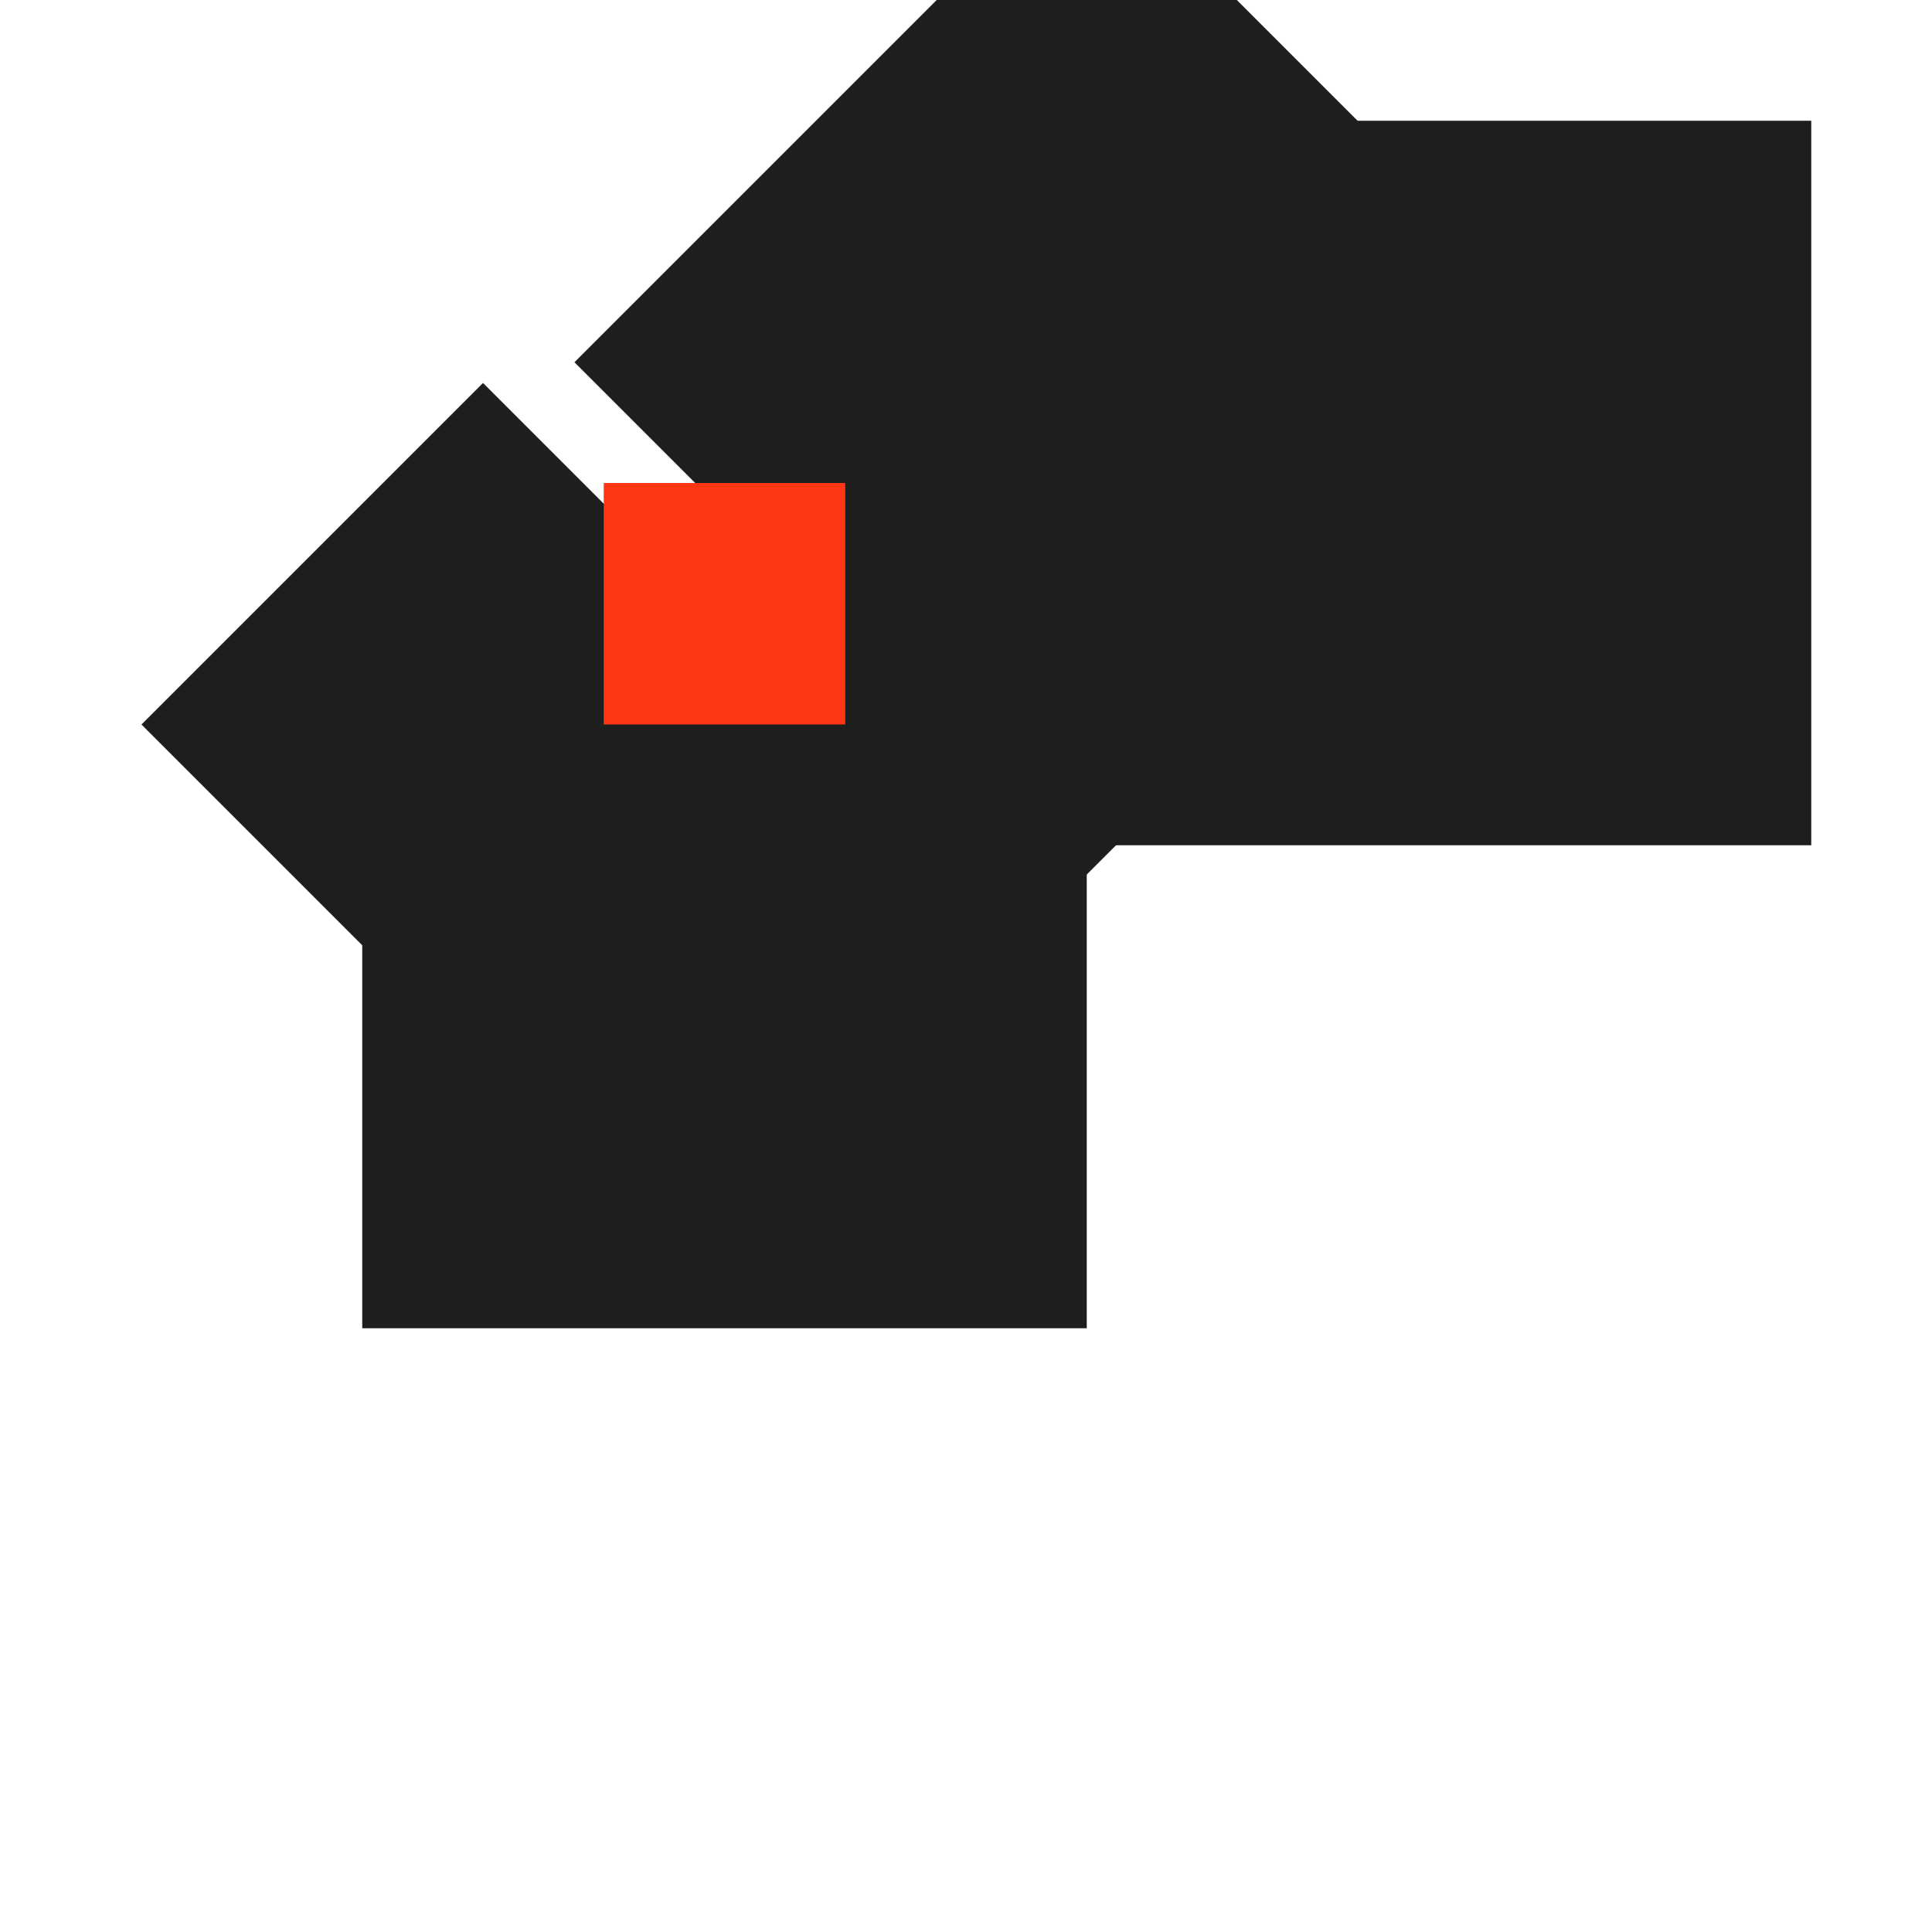
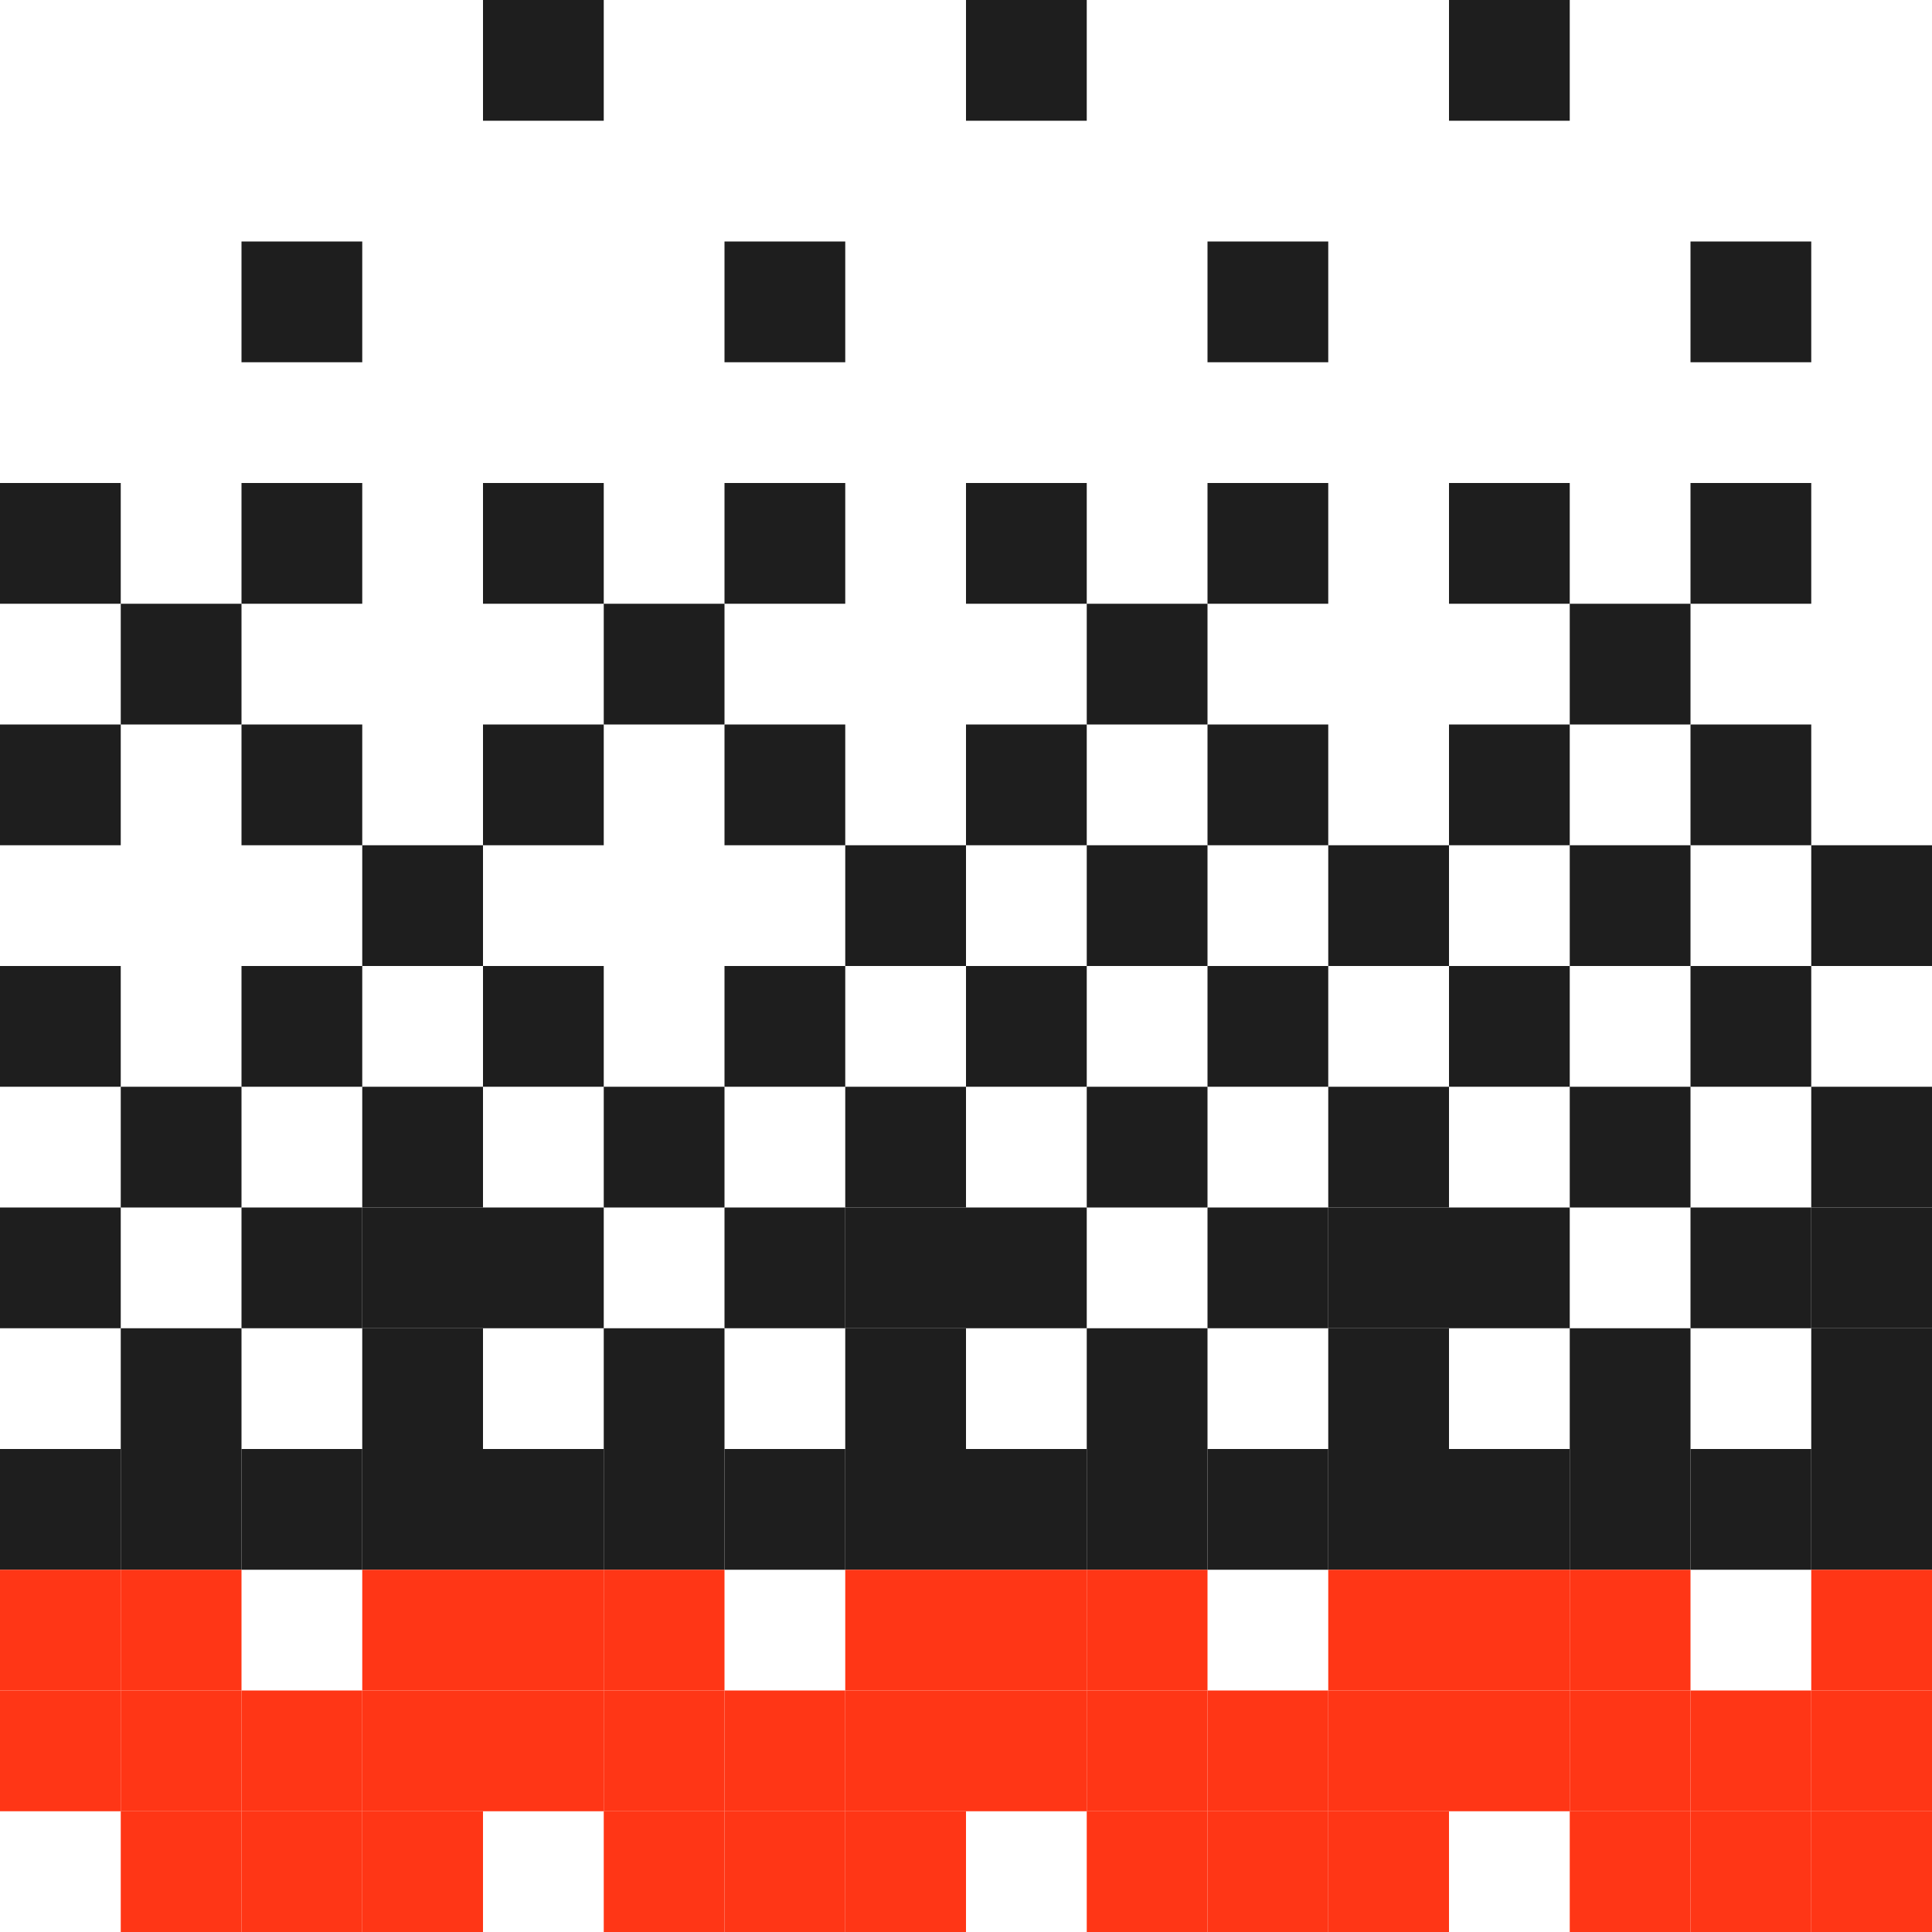
<svg xmlns="http://www.w3.org/2000/svg" width="256" height="256" viewBox="0 0 256 256" fill="none">
-   <rect x="144" y="16" width="96" height="96" fill="#1E1E1E" />
-   <rect x="48" y="80" width="96" height="96" fill="#1E1E1E" />
-   <rect x="32" y="64" width="64" height="64" fill="#1E1E1E" transform="rotate(45 64 96)" />
-   <rect x="96" y="0" width="96" height="96" fill="#1E1E1E" transform="rotate(45 144 48)" />
-   <rect x="80" y="64" width="32" height="32" fill="#FF3616" />
+   <rect x="64" y="0" width="16" height="16" fill="#1E1E1E" />
+   <rect x="128" y="0" width="16" height="16" fill="#1E1E1E" />
+   <rect x="192" y="0" width="16" height="16" fill="#1E1E1E" />
+   <rect x="32" y="32" width="16" height="16" fill="#1E1E1E" />
+   <rect x="96" y="32" width="16" height="16" fill="#1E1E1E" />
+   <rect x="160" y="32" width="16" height="16" fill="#1E1E1E" />
+   <rect x="224" y="32" width="16" height="16" fill="#1E1E1E" />
+   <rect x="0" y="64" width="16" height="16" fill="#1E1E1E" />
+   <rect x="32" y="64" width="16" height="16" fill="#1E1E1E" />
+   <rect x="64" y="64" width="16" height="16" fill="#1E1E1E" />
+   <rect x="96" y="64" width="16" height="16" fill="#1E1E1E" />
+   <rect x="128" y="64" width="16" height="16" fill="#1E1E1E" />
+   <rect x="160" y="64" width="16" height="16" fill="#1E1E1E" />
+   <rect x="192" y="64" width="16" height="16" fill="#1E1E1E" />
+   <rect x="224" y="64" width="16" height="16" fill="#1E1E1E" />
+   <rect x="16" y="80" width="16" height="16" fill="#1E1E1E" />
+   <rect x="80" y="80" width="16" height="16" fill="#1E1E1E" />
+   <rect x="144" y="80" width="16" height="16" fill="#1E1E1E" />
+   <rect x="208" y="80" width="16" height="16" fill="#1E1E1E" />
+   <rect x="0" y="96" width="16" height="16" fill="#1E1E1E" />
+   <rect x="32" y="96" width="16" height="16" fill="#1E1E1E" />
+   <rect x="64" y="96" width="16" height="16" fill="#1E1E1E" />
+   <rect x="96" y="96" width="16" height="16" fill="#1E1E1E" />
+   <rect x="128" y="96" width="16" height="16" fill="#1E1E1E" />
+   <rect x="160" y="96" width="16" height="16" fill="#1E1E1E" />
+   <rect x="192" y="96" width="16" height="16" fill="#1E1E1E" />
+   <rect x="224" y="96" width="16" height="16" fill="#1E1E1E" />
+   <rect x="48" y="112" width="16" height="16" fill="#1E1E1E" />
+   <rect x="112" y="112" width="16" height="16" fill="#1E1E1E" />
+   <rect x="144" y="112" width="16" height="16" fill="#1E1E1E" />
+   <rect x="176" y="112" width="16" height="16" fill="#1E1E1E" />
+   <rect x="208" y="112" width="16" height="16" fill="#1E1E1E" />
+   <rect x="240" y="112" width="16" height="16" fill="#1E1E1E" />
+   <rect x="0" y="128" width="16" height="16" fill="#1E1E1E" />
+   <rect x="32" y="128" width="16" height="16" fill="#1E1E1E" />
+   <rect x="64" y="128" width="16" height="16" fill="#1E1E1E" />
+   <rect x="96" y="128" width="16" height="16" fill="#1E1E1E" />
+   <rect x="128" y="128" width="16" height="16" fill="#1E1E1E" />
+   <rect x="160" y="128" width="16" height="16" fill="#1E1E1E" />
+   <rect x="192" y="128" width="16" height="16" fill="#1E1E1E" />
+   <rect x="224" y="128" width="16" height="16" fill="#1E1E1E" />
+   <rect x="16" y="144" width="16" height="16" fill="#1E1E1E" />
+   <rect x="48" y="144" width="16" height="16" fill="#1E1E1E" />
+   <rect x="80" y="144" width="16" height="16" fill="#1E1E1E" />
+   <rect x="112" y="144" width="16" height="16" fill="#1E1E1E" />
+   <rect x="144" y="144" width="16" height="16" fill="#1E1E1E" />
+   <rect x="176" y="144" width="16" height="16" fill="#1E1E1E" />
+   <rect x="208" y="144" width="16" height="16" fill="#1E1E1E" />
+   <rect x="240" y="144" width="16" height="16" fill="#1E1E1E" />
+   <rect x="0" y="160" width="16" height="16" fill="#1E1E1E" />
+   <rect x="32" y="160" width="16" height="16" fill="#1E1E1E" />
+   <rect x="48" y="160" width="16" height="16" fill="#1E1E1E" />
+   <rect x="64" y="160" width="16" height="16" fill="#1E1E1E" />
+   <rect x="96" y="160" width="16" height="16" fill="#1E1E1E" />
+   <rect x="112" y="160" width="16" height="16" fill="#1E1E1E" />
+   <rect x="128" y="160" width="16" height="16" fill="#1E1E1E" />
+   <rect x="160" y="160" width="16" height="16" fill="#1E1E1E" />
+   <rect x="176" y="160" width="16" height="16" fill="#1E1E1E" />
+   <rect x="192" y="160" width="16" height="16" fill="#1E1E1E" />
+   <rect x="224" y="160" width="16" height="16" fill="#1E1E1E" />
+   <rect x="240" y="160" width="16" height="16" fill="#1E1E1E" />
+   <rect x="16" y="176" width="16" height="16" fill="#1E1E1E" />
+   <rect x="48" y="176" width="16" height="16" fill="#1E1E1E" />
+   <rect x="80" y="176" width="16" height="16" fill="#1E1E1E" />
+   <rect x="112" y="176" width="16" height="16" fill="#1E1E1E" />
+   <rect x="144" y="176" width="16" height="16" fill="#1E1E1E" />
+   <rect x="176" y="176" width="16" height="16" fill="#1E1E1E" />
+   <rect x="208" y="176" width="16" height="16" fill="#1E1E1E" />
+   <rect x="240" y="176" width="16" height="16" fill="#1E1E1E" />
+   <rect x="0" y="192" width="16" height="16" fill="#1E1E1E" />
+   <rect x="16" y="192" width="16" height="16" fill="#1E1E1E" />
+   <rect x="32" y="192" width="16" height="16" fill="#1E1E1E" />
+   <rect x="48" y="192" width="16" height="16" fill="#1E1E1E" />
+   <rect x="64" y="192" width="16" height="16" fill="#1E1E1E" />
+   <rect x="80" y="192" width="16" height="16" fill="#1E1E1E" />
+   <rect x="96" y="192" width="16" height="16" fill="#1E1E1E" />
+   <rect x="112" y="192" width="16" height="16" fill="#1E1E1E" />
+   <rect x="128" y="192" width="16" height="16" fill="#1E1E1E" />
+   <rect x="144" y="192" width="16" height="16" fill="#1E1E1E" />
+   <rect x="160" y="192" width="16" height="16" fill="#1E1E1E" />
+   <rect x="176" y="192" width="16" height="16" fill="#1E1E1E" />
+   <rect x="192" y="192" width="16" height="16" fill="#1E1E1E" />
+   <rect x="208" y="192" width="16" height="16" fill="#1E1E1E" />
+   <rect x="224" y="192" width="16" height="16" fill="#1E1E1E" />
+   <rect x="240" y="192" width="16" height="16" fill="#1E1E1E" />
+   <rect x="0" y="208" width="16" height="16" fill="#FF3616" />
+   <rect x="16" y="208" width="16" height="16" fill="#FF3616" />
+   <rect x="48" y="208" width="16" height="16" fill="#FF3616" />
+   <rect x="64" y="208" width="16" height="16" fill="#FF3616" />
+   <rect x="80" y="208" width="16" height="16" fill="#FF3616" />
+   <rect x="112" y="208" width="16" height="16" fill="#FF3616" />
+   <rect x="128" y="208" width="16" height="16" fill="#FF3616" />
+   <rect x="144" y="208" width="16" height="16" fill="#FF3616" />
+   <rect x="176" y="208" width="16" height="16" fill="#FF3616" />
+   <rect x="192" y="208" width="16" height="16" fill="#FF3616" />
+   <rect x="208" y="208" width="16" height="16" fill="#FF3616" />
+   <rect x="240" y="208" width="16" height="16" fill="#FF3616" />
+   <rect x="0" y="224" width="16" height="16" fill="#FF3616" />
+   <rect x="16" y="224" width="16" height="16" fill="#FF3616" />
+   <rect x="32" y="224" width="16" height="16" fill="#FF3616" />
+   <rect x="48" y="224" width="16" height="16" fill="#FF3616" />
+   <rect x="64" y="224" width="16" height="16" fill="#FF3616" />
+   <rect x="80" y="224" width="16" height="16" fill="#FF3616" />
+   <rect x="96" y="224" width="16" height="16" fill="#FF3616" />
+   <rect x="112" y="224" width="16" height="16" fill="#FF3616" />
+   <rect x="128" y="224" width="16" height="16" fill="#FF3616" />
+   <rect x="144" y="224" width="16" height="16" fill="#FF3616" />
+   <rect x="160" y="224" width="16" height="16" fill="#FF3616" />
+   <rect x="176" y="224" width="16" height="16" fill="#FF3616" />
+   <rect x="192" y="224" width="16" height="16" fill="#FF3616" />
+   <rect x="208" y="224" width="16" height="16" fill="#FF3616" />
+   <rect x="224" y="224" width="16" height="16" fill="#FF3616" />
+   <rect x="240" y="224" width="16" height="16" fill="#FF3616" />
+   <rect x="16" y="240" width="16" height="16" fill="#FF3616" />
+   <rect x="32" y="240" width="16" height="16" fill="#FF3616" />
+   <rect x="48" y="240" width="16" height="16" fill="#FF3616" />
+   <rect x="80" y="240" width="16" height="16" fill="#FF3616" />
+   <rect x="96" y="240" width="16" height="16" fill="#FF3616" />
+   <rect x="112" y="240" width="16" height="16" fill="#FF3616" />
+   <rect x="144" y="240" width="16" height="16" fill="#FF3616" />
+   <rect x="160" y="240" width="16" height="16" fill="#FF3616" />
+   <rect x="176" y="240" width="16" height="16" fill="#FF3616" />
+   <rect x="208" y="240" width="16" height="16" fill="#FF3616" />
+   <rect x="224" y="240" width="16" height="16" fill="#FF3616" />
+   <rect x="240" y="240" width="16" height="16" fill="#FF3616" />
</svg>
